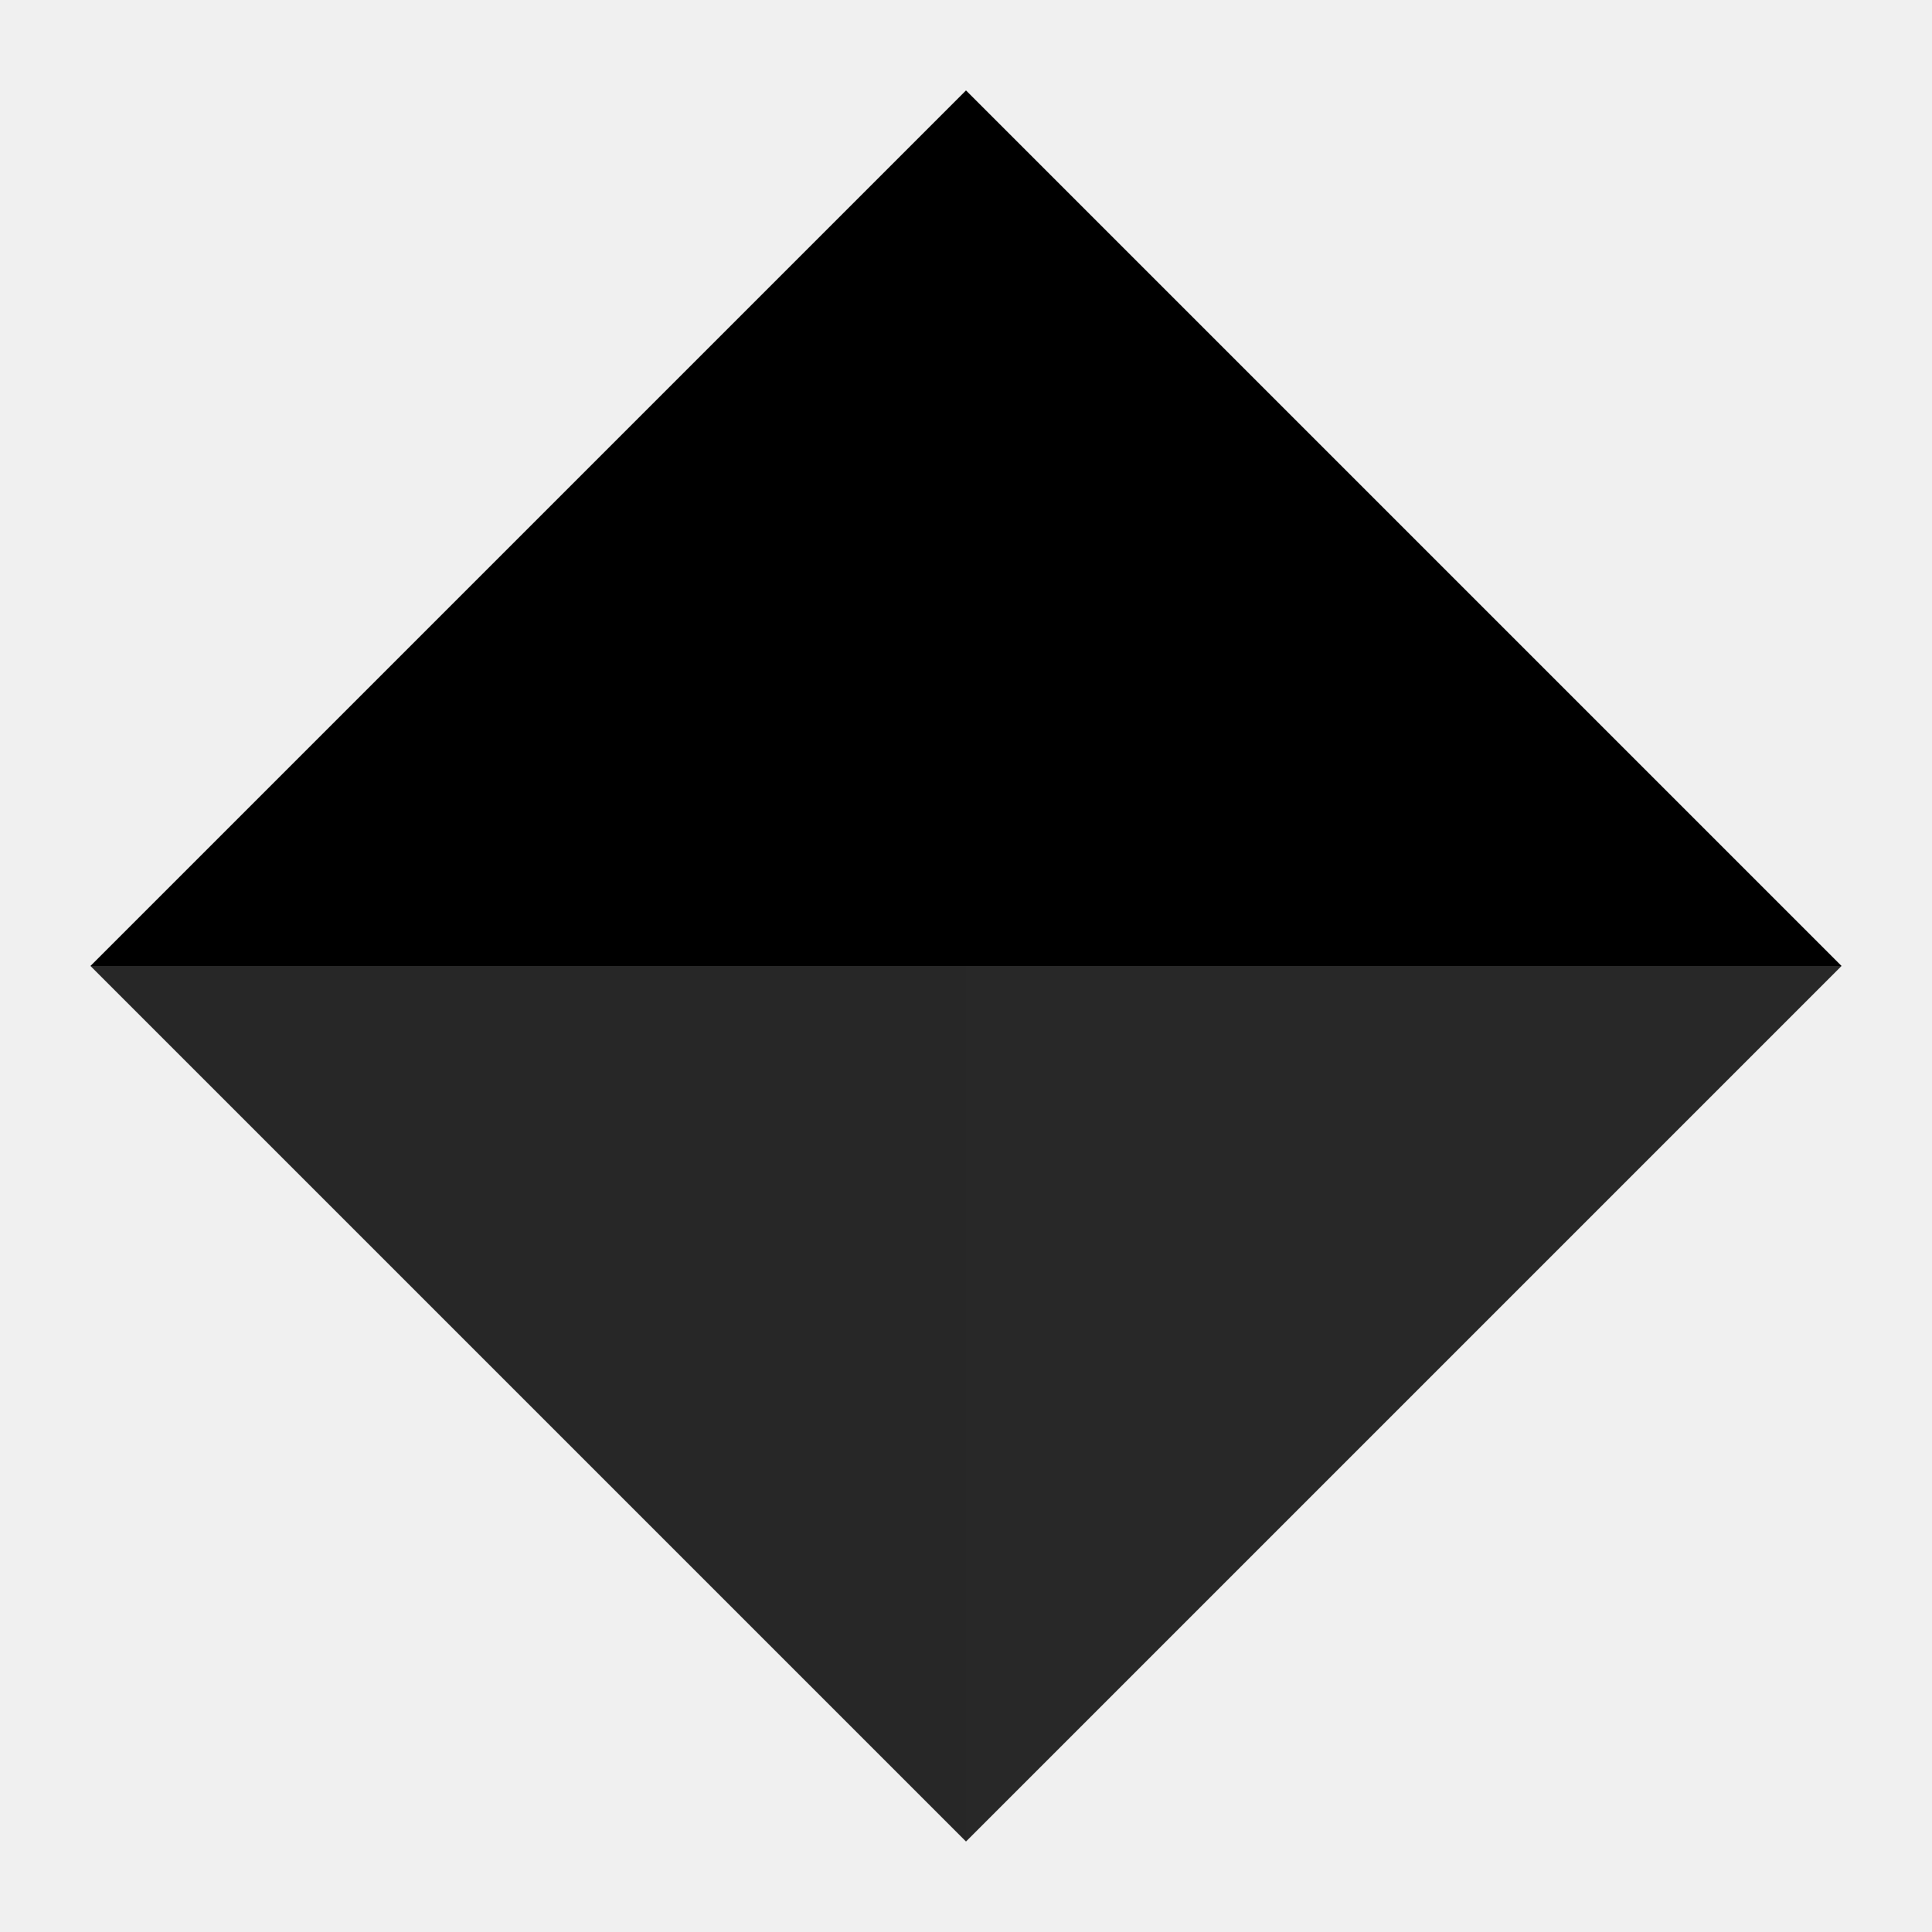
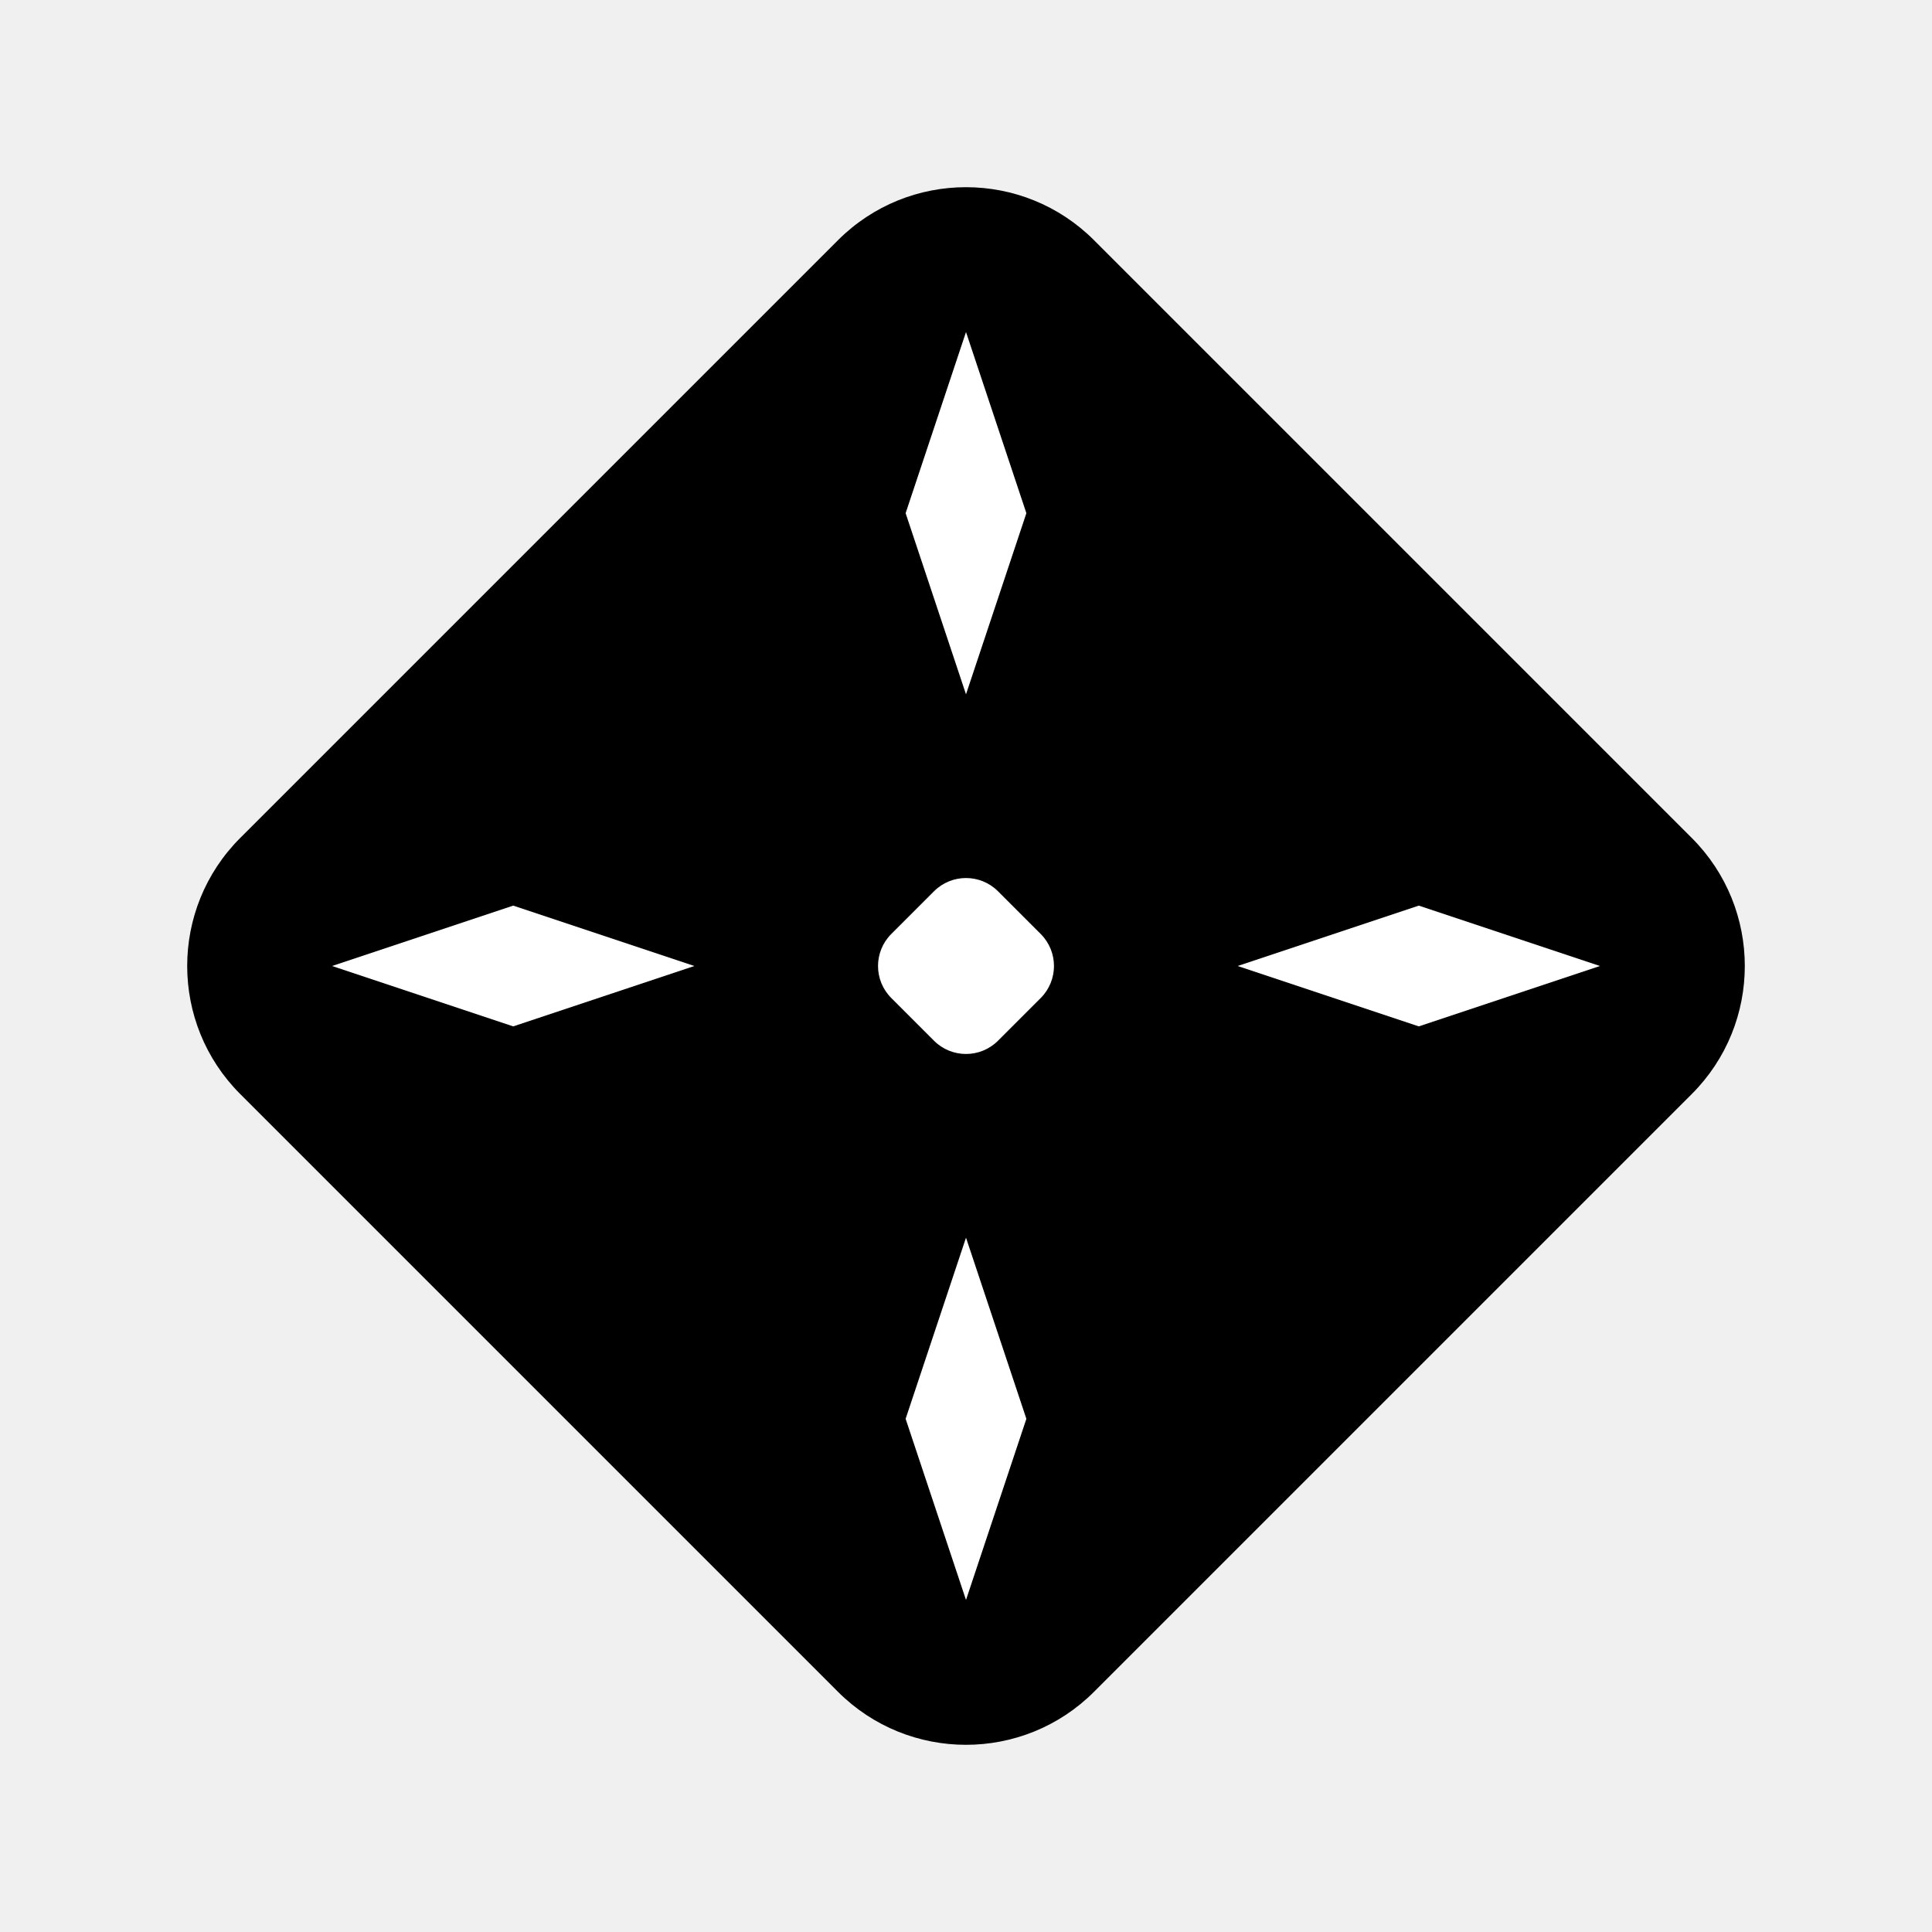
<svg xmlns="http://www.w3.org/2000/svg" viewBox="0 0 128 128">
-   <path d="M64 6 L122 64 L6 64 Z" fill="currentColor" />
-   <path d="M122 64 L64 6 L64 122 Z" fill="currentColor" opacity="0.7" />
-   <path d="M64 122 L6 64 L122 64 Z" fill="currentColor" opacity="0.45" />
-   <path d="M6 64 L64 122 L64 6 Z" fill="currentColor" opacity="0.7" />
+   <rect x="24" y="24" width="80" height="80" rx="12" transform="rotate(45 64 64)" fill="currentColor" />
+   <path d="M64 22 L68 34 L64 46 L60 34 Z" fill="#fff" />
+   <path d="M64 106 L68 94 L64 82 L60 94 Z" fill="#fff" />
+   <path d="M22 64 L34 60 L46 64 L34 68 Z" fill="#fff" />
+   <path d="M106 64 L94 60 L82 64 L94 68 Z" fill="#fff" />
+   <rect x="59" y="59" width="10" height="10" rx="3" transform="rotate(45 64 64)" fill="#fff" />
</svg>
